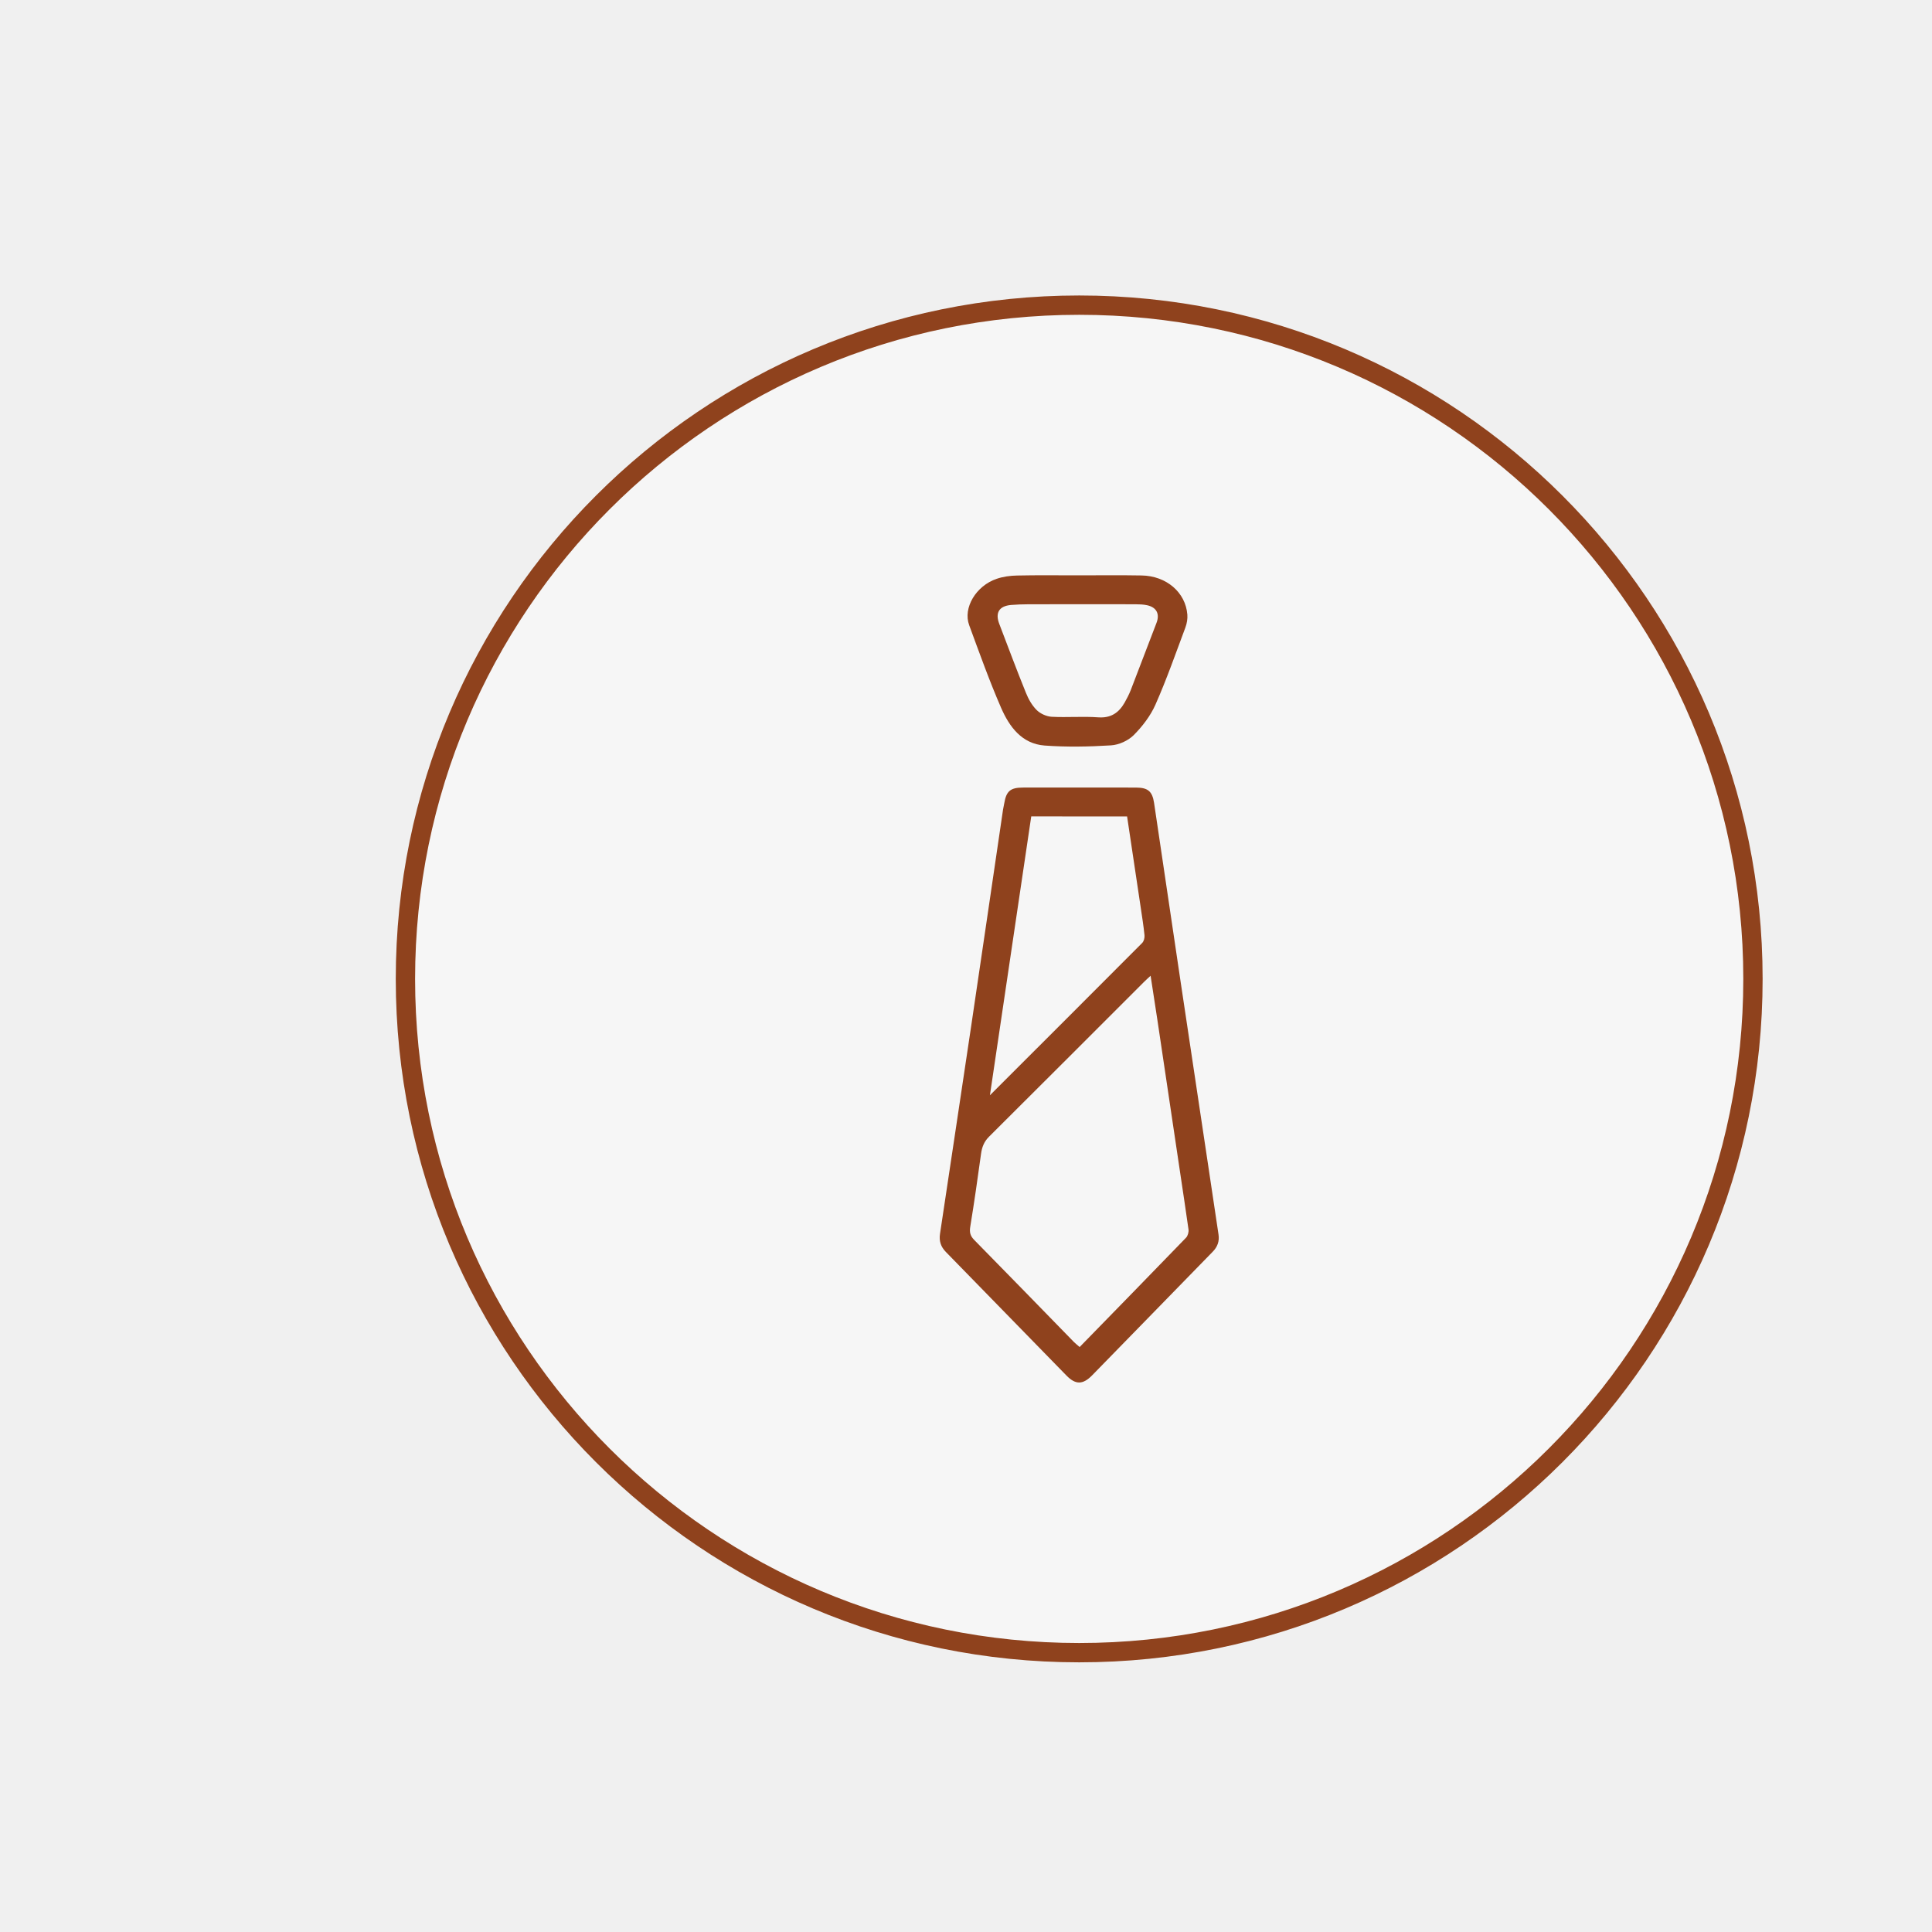
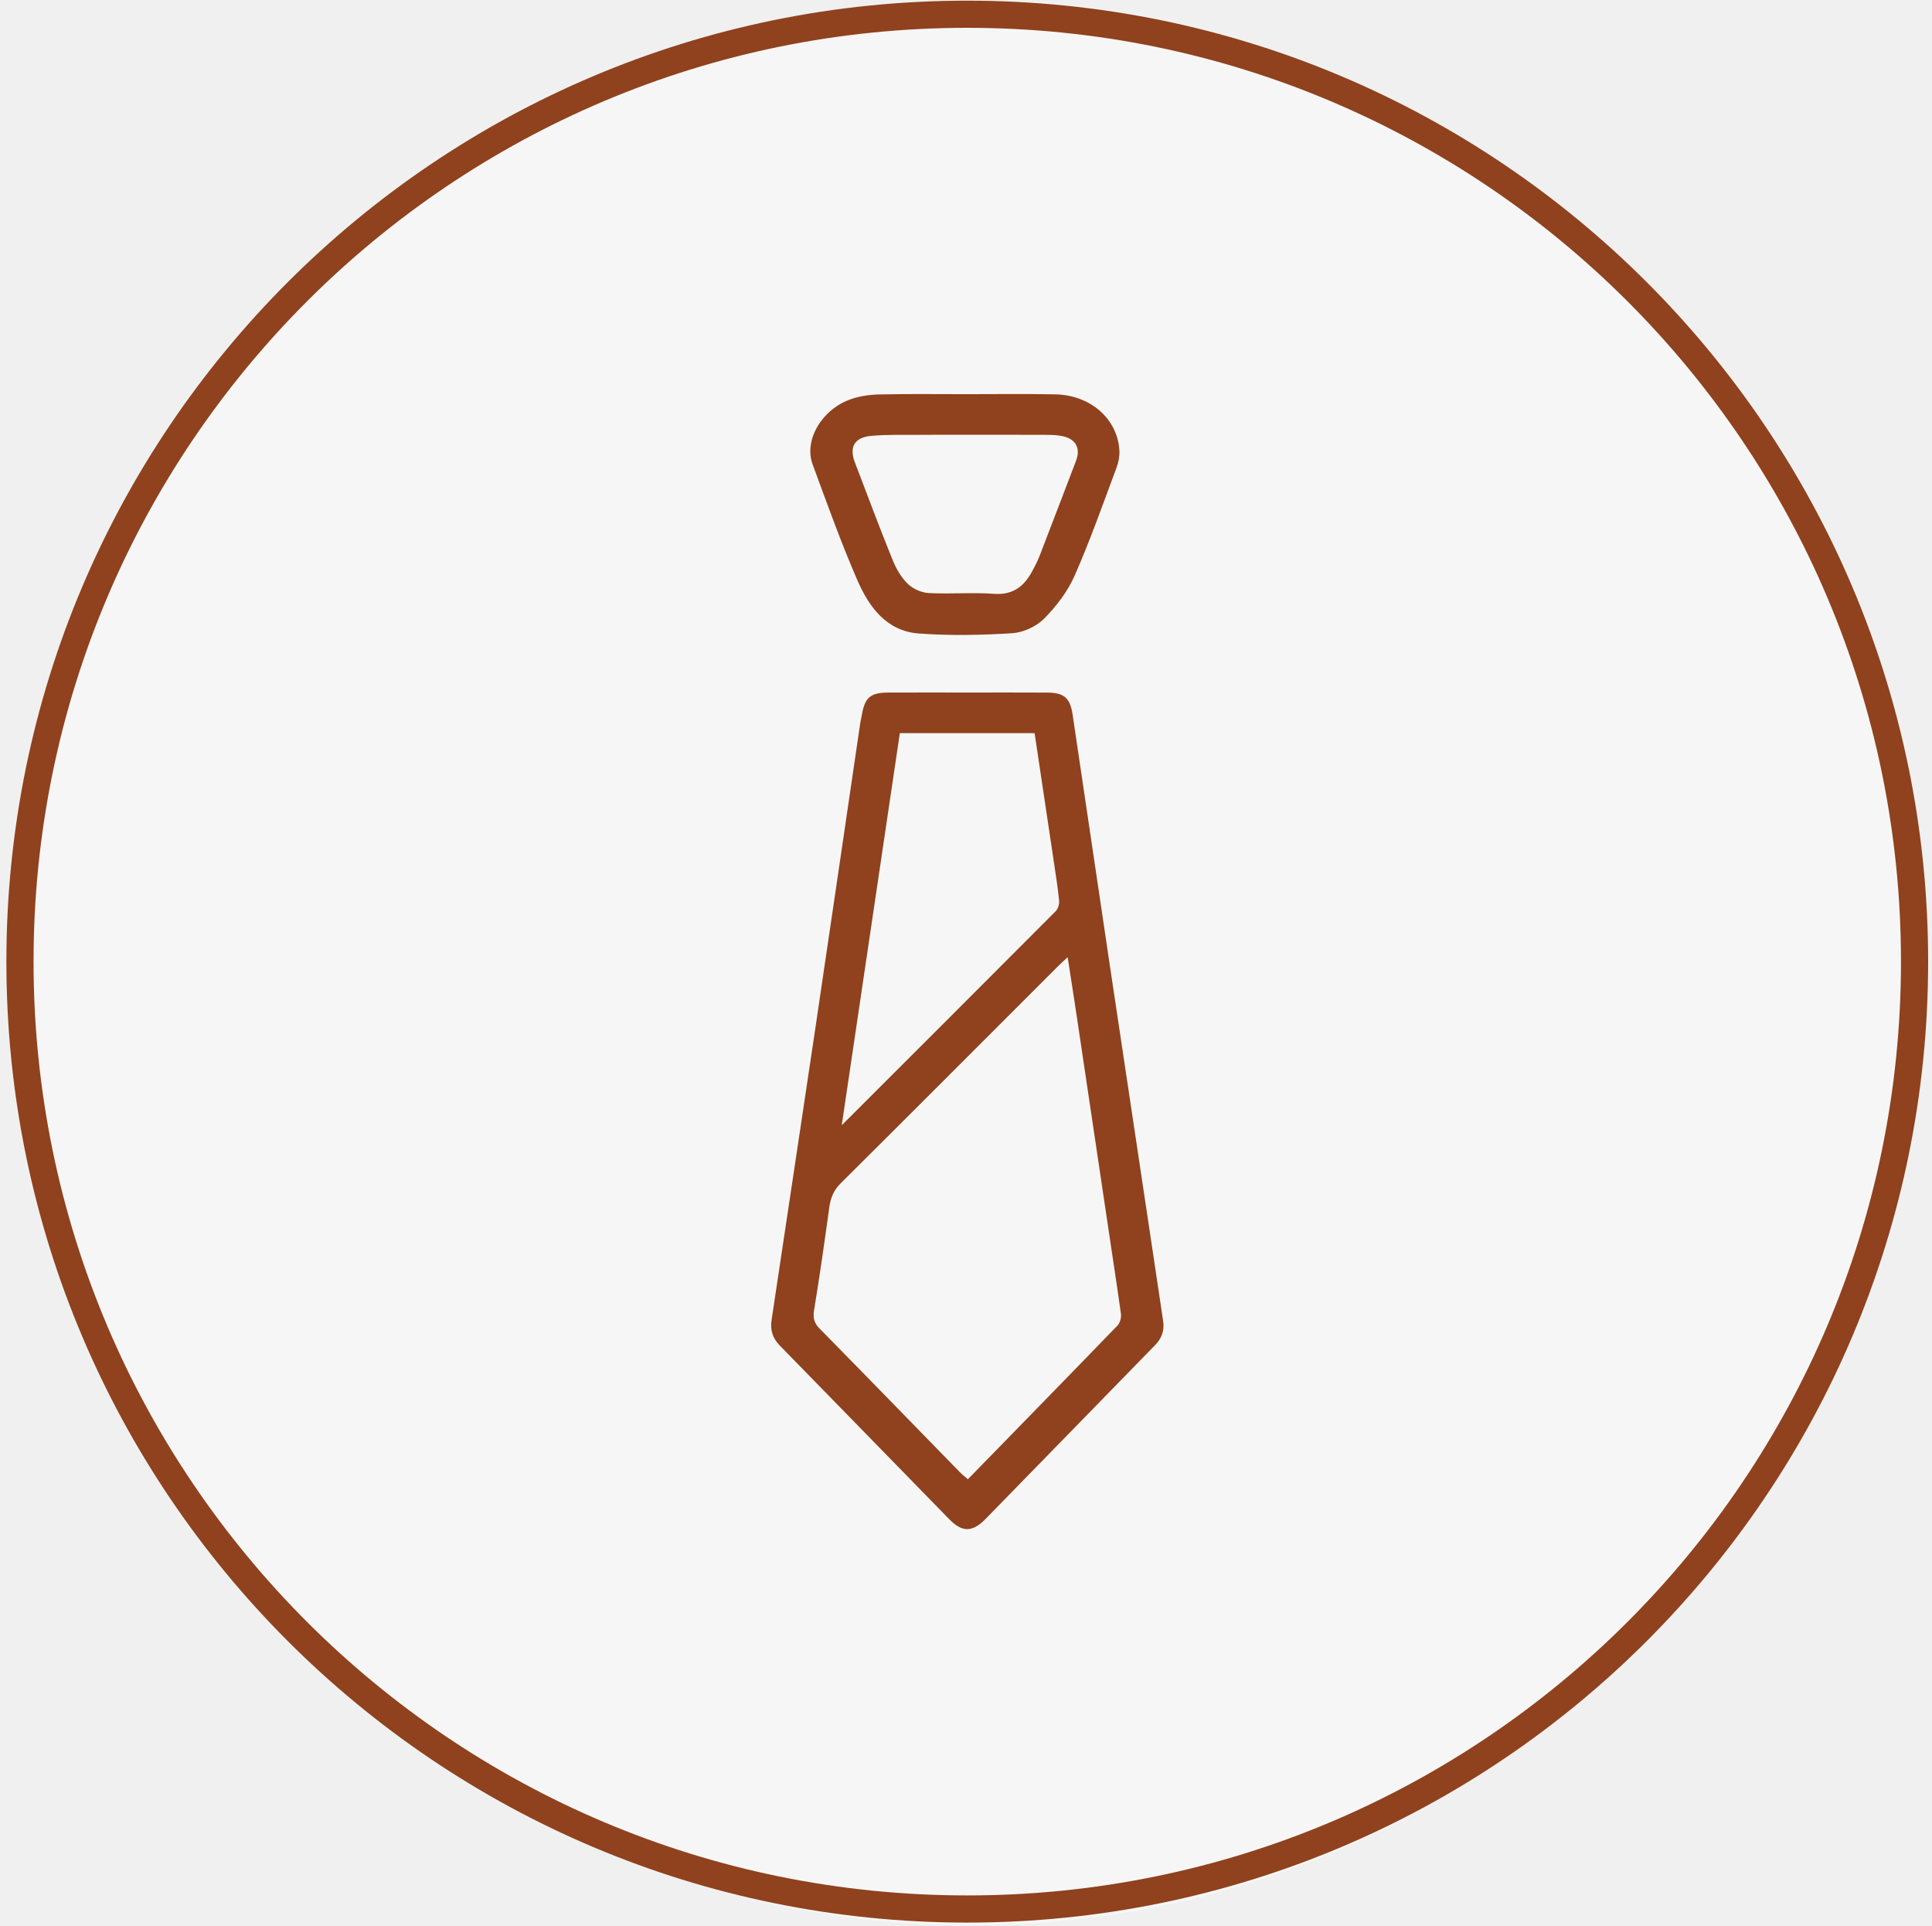
- <svg xmlns="http://www.w3.org/2000/svg" version="1.1" id="Calque_1" x="0px" y="0px" width="100px" height="100px" viewBox="0 0 100 100" enable-background="new 0 0 100 100" xml:space="preserve">
+ <svg xmlns="http://www.w3.org/2000/svg" version="1.1" id="Calque_1" x="0px" y="0px" width="71.125px" height="70.875px" viewBox="17.25 13.5 71.125 70.875" enable-background="new 17.25 13.5 71.125 70.875" xml:space="preserve">
+   <ellipse opacity="0.4" fill="#FFFFFF" cx="53.023" cy="48.938" rx="34.71" ry="35.438" />
  <g>
-     <circle opacity="0.4" fill="#FFFFFF" enable-background="new    " cx="55.89" cy="50.807" r="34.874" />
-     <g>
-       <rect x="17.047" y="15.306" fill="none" width="71" height="71.002" />
-       <circle fill="none" stroke="#8F421D" stroke-miterlimit="10" cx="55.859" cy="50.668" r="34.874" />
-       <path fill="#8F421D" d="M55.896,40.763c0.972,0,1.948-0.004,2.921,0.002c0.601,0.005,0.826,0.197,0.917,0.789    c0.46,3.081,0.913,6.163,1.372,9.244c0.475,3.177,0.956,6.357,1.431,9.536c0.18,1.188,0.355,2.375,0.533,3.562    c0.053,0.351-0.052,0.641-0.303,0.896c-2.081,2.131-4.157,4.268-6.241,6.398c-0.478,0.486-0.854,0.49-1.324,0.01    c-2.084-2.132-4.159-4.268-6.243-6.398c-0.263-0.267-0.359-0.567-0.305-0.935c0.534-3.56,1.073-7.119,1.603-10.683    c0.559-3.76,1.106-7.521,1.66-11.28c0.018-0.113,0.046-0.225,0.065-0.337c0.106-0.615,0.314-0.798,0.947-0.803    C53.92,40.759,54.905,40.763,55.896,40.763 M59.555,50.504c-0.157,0.147-0.262,0.24-0.36,0.339    c-2.664,2.661-5.323,5.33-7.995,7.984c-0.267,0.262-0.373,0.546-0.422,0.897c-0.173,1.26-0.352,2.518-0.558,3.772    c-0.047,0.286,0,0.476,0.207,0.685c1.729,1.755,3.441,3.521,5.161,5.283c0.089,0.088,0.186,0.163,0.294,0.258    c1.855-1.903,3.688-3.775,5.507-5.658c0.092-0.096,0.144-0.285,0.129-0.419c-0.136-0.99-0.292-1.978-0.437-2.967    c-0.395-2.644-0.787-5.285-1.181-7.928C59.792,52.023,59.677,51.295,59.555,50.504 M53.377,42.257    c-0.711,4.792-1.417,9.555-2.139,14.434c2.694-2.692,5.29-5.283,7.877-7.88c0.092-0.089,0.138-0.271,0.124-0.403    c-0.048-0.481-0.126-0.963-0.197-1.444c-0.233-1.563-0.471-3.13-0.704-4.706L53.377,42.257L53.377,42.257z" />
-       <path fill="#8F421D" d="M55.776,29.78c1.103,0,2.207-0.014,3.312,0.006c1.283,0.021,2.276,0.872,2.369,2.025    c0.018,0.219-0.024,0.457-0.1,0.665c-0.5,1.336-0.972,2.687-1.549,3.991c-0.257,0.584-0.677,1.131-1.13,1.586    c-0.289,0.287-0.768,0.503-1.178,0.527c-1.141,0.071-2.293,0.093-3.432,0.009c-1.184-0.09-1.826-0.978-2.252-1.954    c-0.608-1.399-1.123-2.841-1.651-4.275c-0.332-0.893,0.353-2.042,1.427-2.402c0.328-0.113,0.697-0.162,1.05-0.169    C53.686,29.766,54.733,29.78,55.776,29.78 M55.77,31.275c-0.559,0-1.119-0.004-1.678,0.002c-0.586,0.004-1.177-0.014-1.759,0.036    c-0.63,0.055-0.83,0.414-0.608,0.987c0.453,1.185,0.897,2.378,1.375,3.556c0.129,0.324,0.314,0.655,0.56,0.898    c0.191,0.189,0.508,0.331,0.776,0.346c0.799,0.043,1.605-0.029,2.406,0.029c0.652,0.047,1.062-0.231,1.364-0.754    c0.118-0.21,0.231-0.427,0.32-0.652c0.447-1.157,0.889-2.32,1.333-3.479c0.181-0.466,0.006-0.808-0.483-0.917    c-0.195-0.043-0.401-0.048-0.599-0.05C57.776,31.272,56.771,31.275,55.77,31.275" />
-     </g>
+     <rect x="14.047" y="13.536" fill="none" width="71" height="71.002" />
+     <circle fill="none" stroke="#8F421D" stroke-miterlimit="10" cx="52.859" cy="48.898" r="34.874" />
+     <path fill="#8F421D" d="M52.896,38.993c0.972,0,1.948-0.004,2.921,0.002c0.601,0.005,0.826,0.197,0.917,0.789   c0.46,3.081,0.913,6.163,1.372,9.244c0.475,3.177,0.956,6.357,1.431,9.536c0.18,1.188,0.355,2.375,0.533,3.562   c0.053,0.351-0.052,0.641-0.303,0.896c-2.081,2.131-4.157,4.268-6.241,6.398c-0.478,0.486-0.854,0.49-1.324,0.01   c-2.084-2.132-4.159-4.268-6.243-6.398c-0.263-0.267-0.359-0.567-0.305-0.935c0.534-3.56,1.073-7.119,1.603-10.683   c0.559-3.76,1.106-7.521,1.66-11.28c0.018-0.113,0.046-0.225,0.065-0.337c0.106-0.615,0.314-0.798,0.947-0.803   C50.92,38.989,51.905,38.993,52.896,38.993 M56.555,48.734c-0.157,0.147-0.262,0.24-0.36,0.339   c-2.664,2.661-5.323,5.33-7.995,7.984c-0.267,0.262-0.373,0.546-0.422,0.897c-0.173,1.26-0.352,2.518-0.558,3.772   c-0.047,0.286,0,0.476,0.207,0.685c1.729,1.755,3.441,3.521,5.161,5.283c0.089,0.088,0.186,0.163,0.294,0.258   c1.855-1.903,3.688-3.775,5.507-5.658c0.092-0.096,0.144-0.285,0.129-0.419c-0.136-0.99-0.292-1.978-0.437-2.967   c-0.395-2.644-0.787-5.285-1.181-7.928C56.792,50.253,56.677,49.525,56.555,48.734 M50.377,40.487   c-0.711,4.792-1.417,9.555-2.139,14.434c2.694-2.692,5.29-5.283,7.877-7.88c0.092-0.089,0.138-0.271,0.124-0.403   c-0.048-0.481-0.126-0.963-0.197-1.444c-0.233-1.563-0.471-3.13-0.704-4.706L50.377,40.487L50.377,40.487z" />
+     <path fill="#8F421D" d="M52.776,28.01c1.103,0,2.207-0.014,3.312,0.006c1.283,0.021,2.276,0.872,2.369,2.025   c0.018,0.219-0.024,0.457-0.1,0.665c-0.5,1.336-0.972,2.687-1.549,3.991c-0.257,0.584-0.677,1.131-1.13,1.586   c-0.289,0.287-0.768,0.503-1.178,0.527c-1.141,0.071-2.293,0.093-3.432,0.009c-1.184-0.09-1.826-0.978-2.252-1.954   c-0.608-1.399-1.123-2.841-1.651-4.275c-0.332-0.893,0.353-2.042,1.427-2.402c0.328-0.113,0.697-0.162,1.05-0.169   C50.686,27.996,51.733,28.01,52.776,28.01 M52.77,29.505c-0.559,0-1.119-0.004-1.678,0.002c-0.586,0.004-1.177-0.014-1.759,0.036   c-0.63,0.055-0.83,0.414-0.608,0.987c0.453,1.185,0.897,2.378,1.375,3.556c0.129,0.324,0.314,0.655,0.56,0.898   c0.191,0.189,0.508,0.331,0.776,0.346c0.799,0.043,1.605-0.029,2.406,0.029c0.652,0.047,1.062-0.231,1.364-0.754   c0.118-0.21,0.231-0.427,0.32-0.652c0.447-1.157,0.889-2.32,1.333-3.479c0.181-0.466,0.006-0.808-0.483-0.917   c-0.195-0.043-0.401-0.048-0.599-0.05C54.776,29.502,53.771,29.505,52.77,29.505" />
  </g>
</svg>
